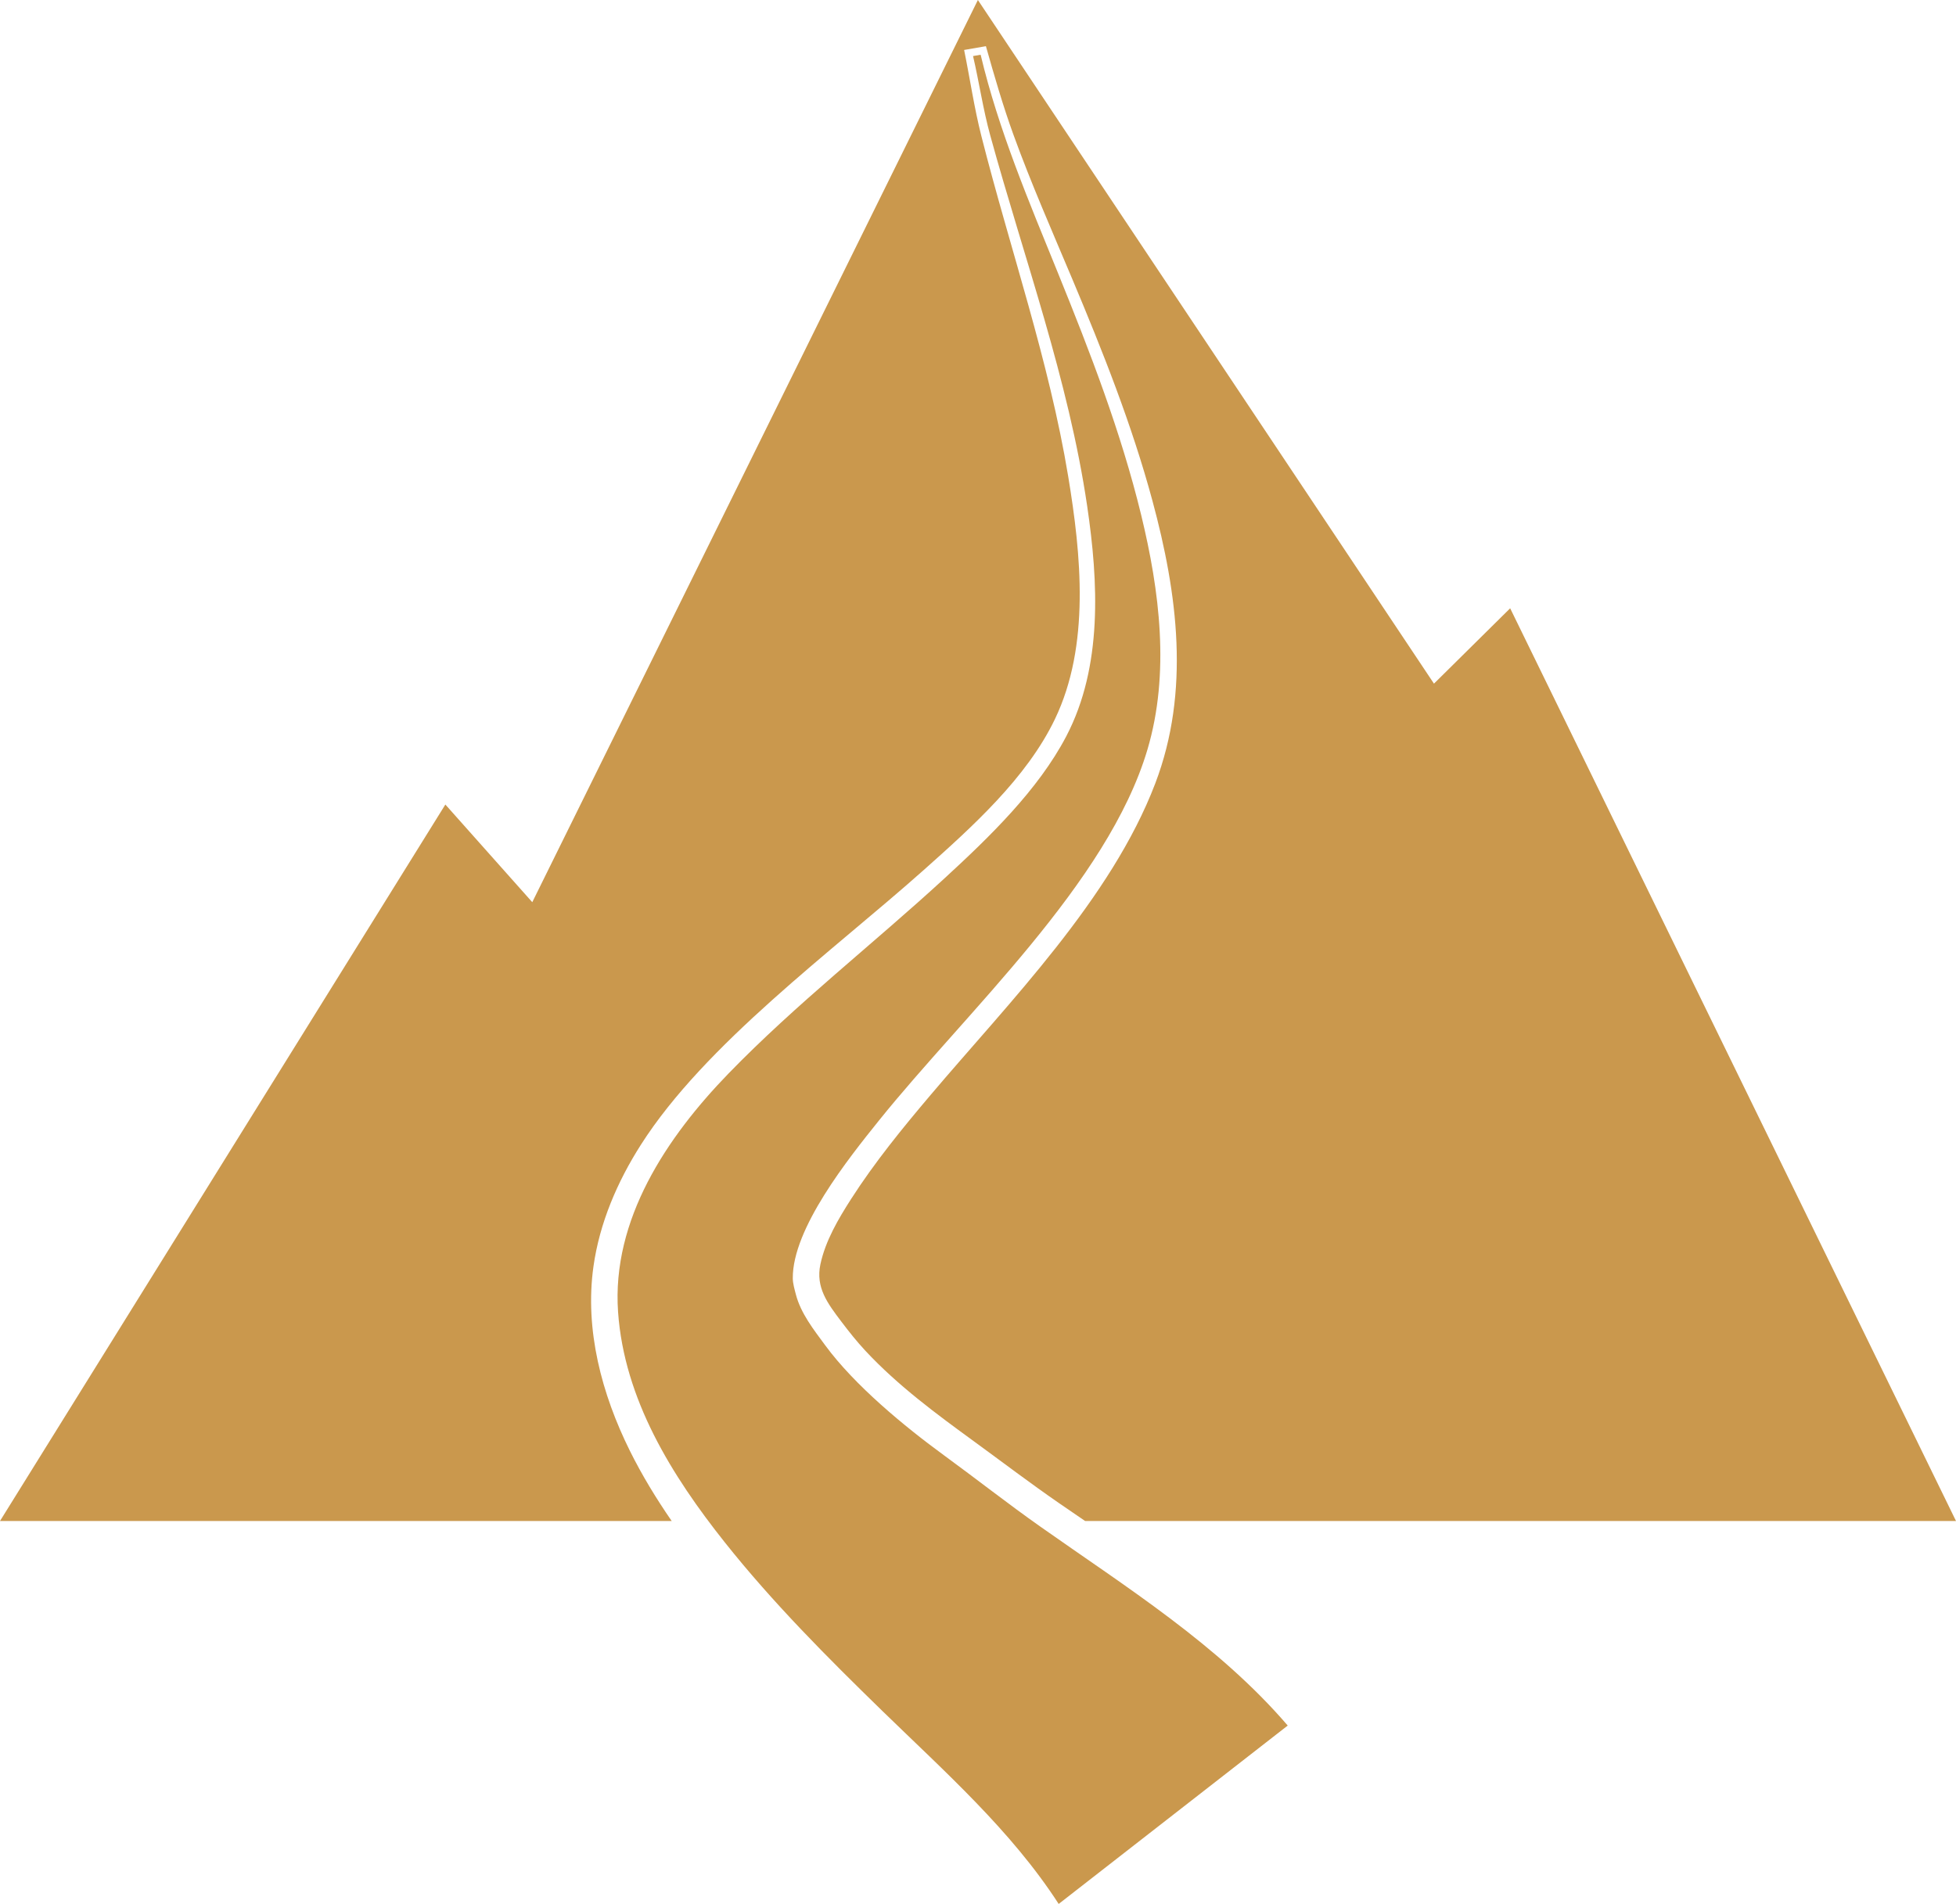
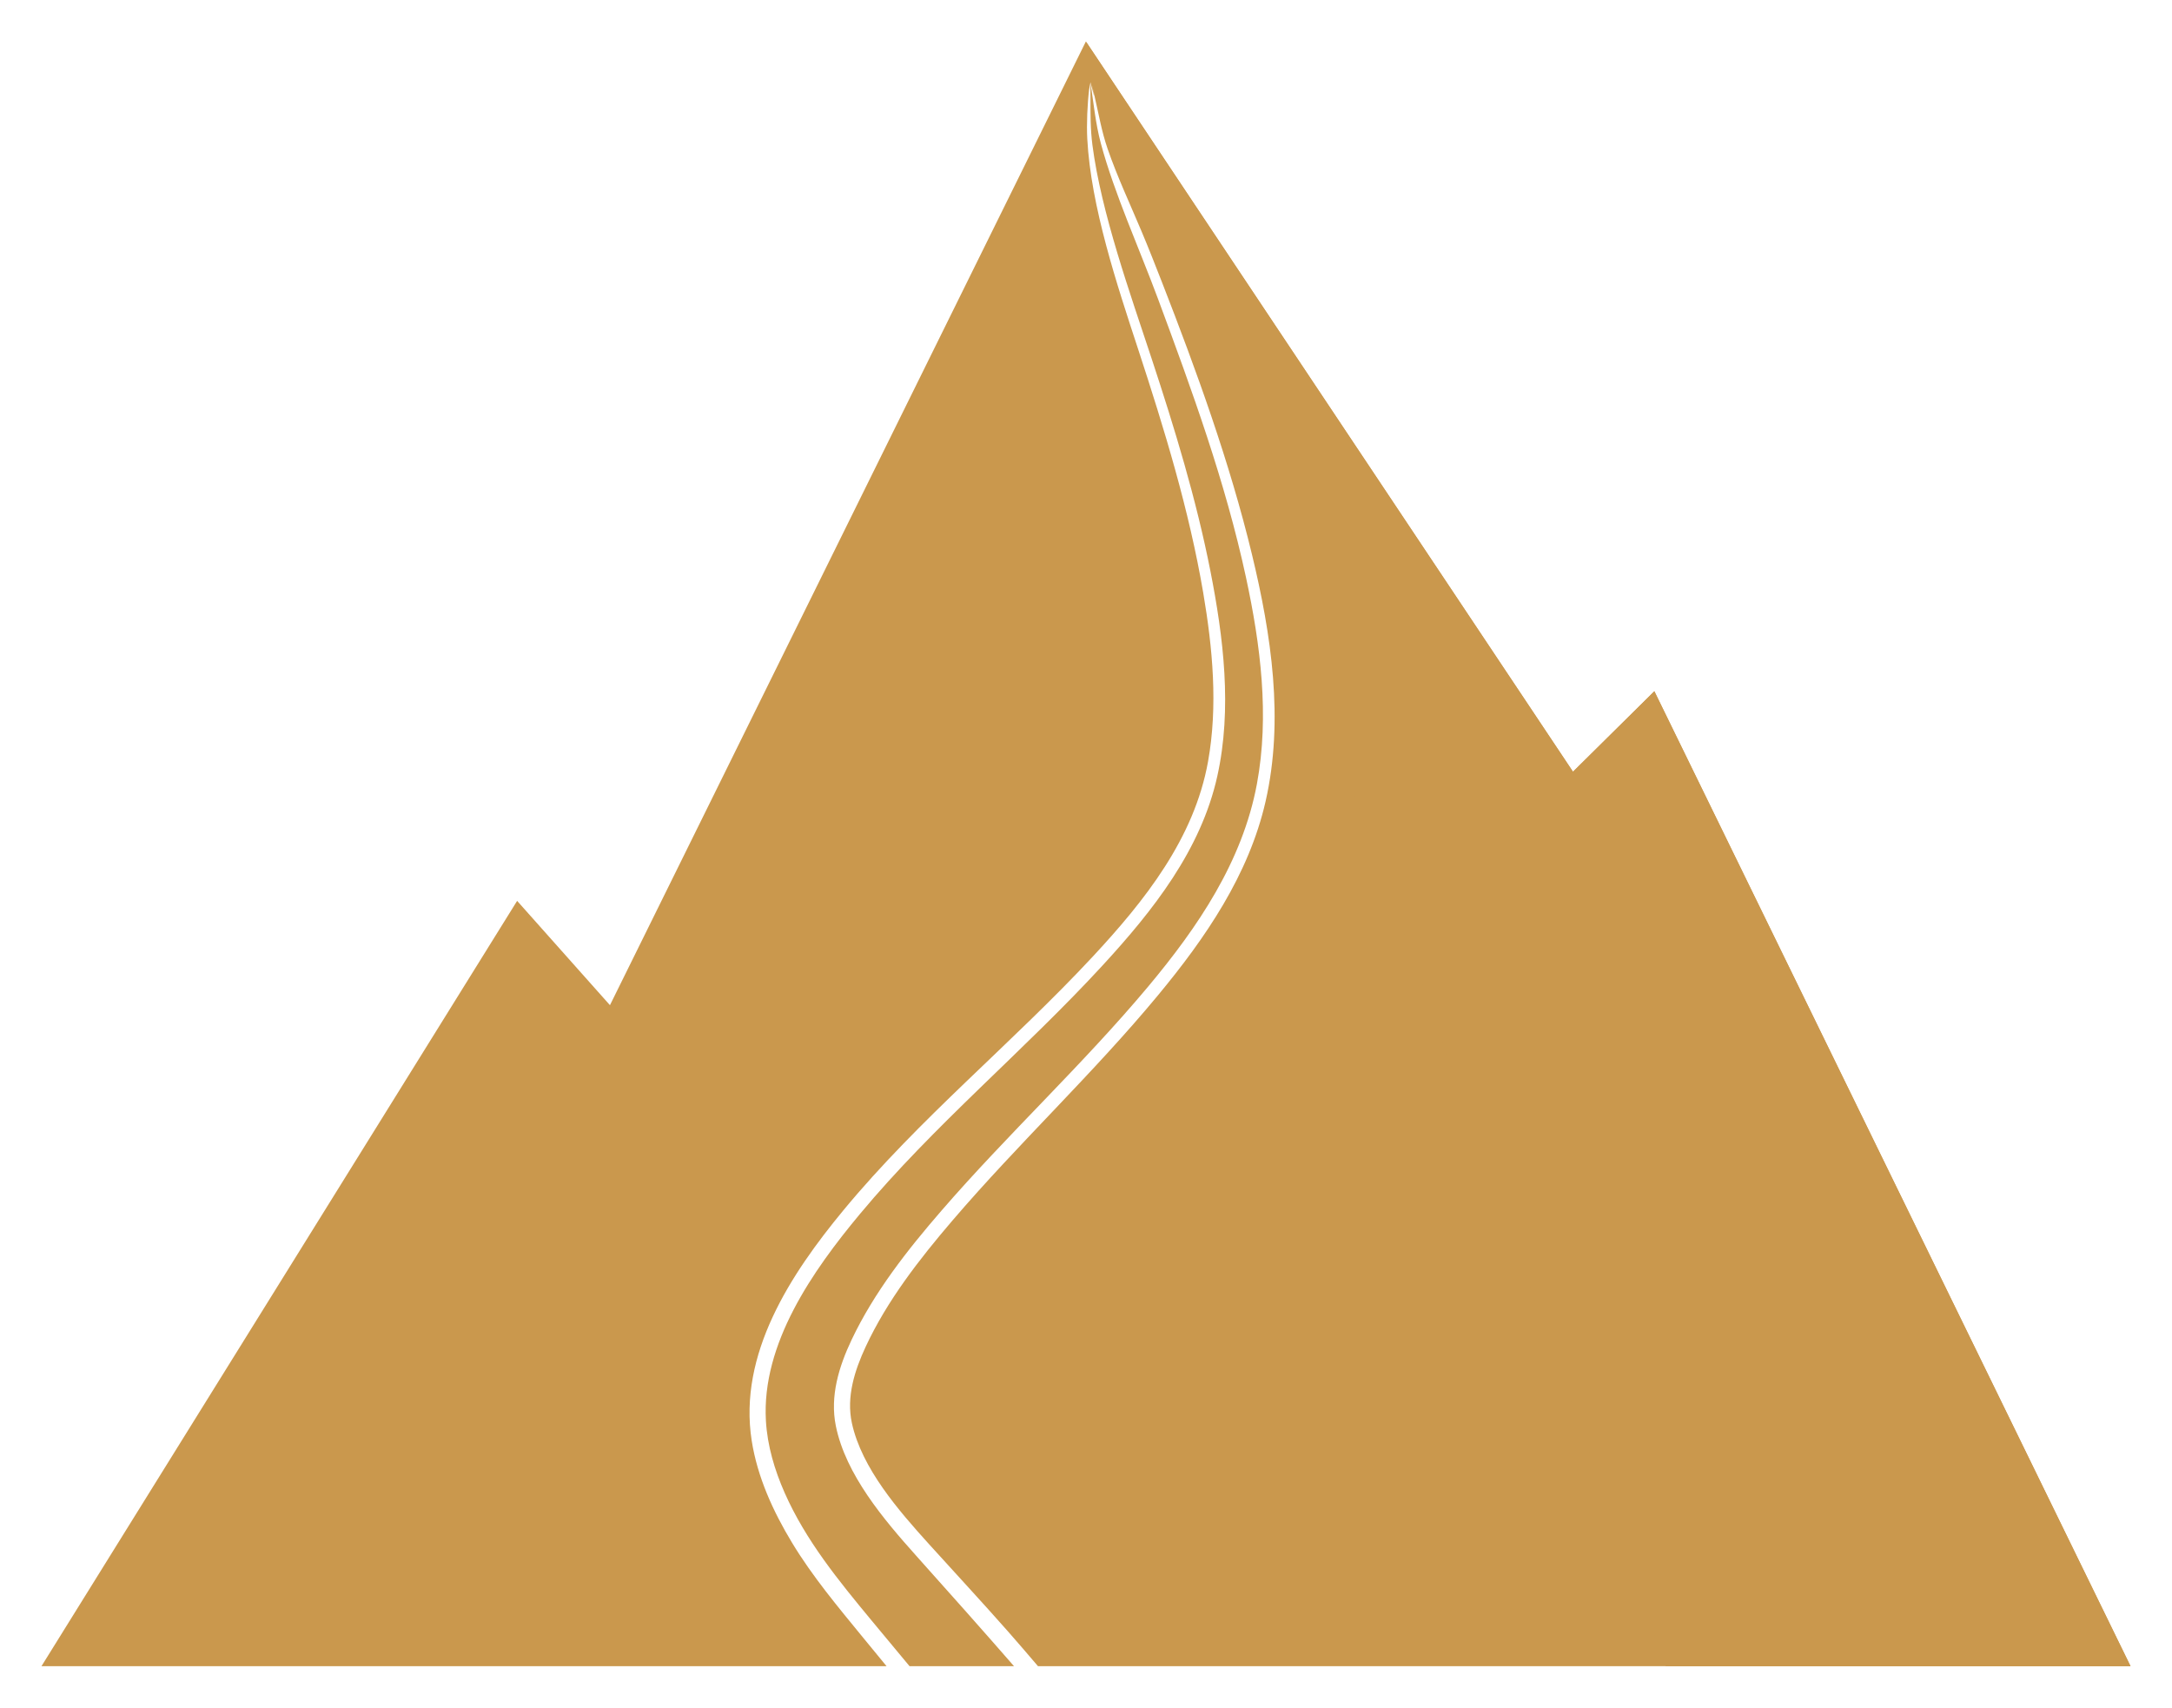
- <svg xmlns="http://www.w3.org/2000/svg" viewBox="0 0 1511.23 1471.29" role="img" aria-label="נתיב האומץ">
-   <path fill="#CA984D" d="M0 1175.36L344.09 621.71L411.24 697.17L755.53 0L1107.9 528.29L1166.77 470.06L1511.23 1175.36L838.36 1175.36C831.62 1170.77 824.89 1166.17 818.18 1161.53C796.08 1146.27 774.7 1130.01 753 1114.19C723.38 1092.61 693.78 1070.8 668.68 1043.89C661.98 1036.7 655.92 1029.06 650 1021.23C639.37 1007.18 630.05 994.85 633.85 977.01C637.72 958.83 647.72 941.89 657.65 926.42C675.78 898.16 697.27 871.8 718.93 846.21C780.02 774.04 858.59 694.54 892.58 605.37C919.7 534.22 909.79 458.77 890.42 387.08C874.56 328.33 852.04 271.67 828.47 215.65C812.9 178.65 796.7 141.87 783 104.11C774.83 81.59 768.25 58.72 761.73 35.69L744.89 38.61C749.4 60.69 752.64 83.13 758.18 104.98C780.44 192.76 810.5 278.6 825.31 368.17C835.3 428.56 842.41 498.75 815.03 555.75C793.1 601.39 750.79 639.26 713.5 672.48C643.58 734.77 544.79 806.67 495.09 884.72C476.92 913.26 463.25 945.03 458.51 978.7C451.63 1027.62 464.96 1077.43 486.63 1121.09C496 1139.98 506.99 1158 518.95 1175.36Z" />
-   <path fill="#CA984D" d="M817.95 1471.29C781.36 1414.65 729.96 1369.14 681.93 1322.36C639.35 1280.9 597.05 1238.5 560.04 1191.93C518.98 1140.27 482.28 1081.27 477.53 1013.88C472.49 942.41 515.2 878.69 562.9 829.52C615.23 775.58 674.57 729.49 729.8 678.69C764.1 647.14 802.11 610.52 823.87 568.85C852.03 514.94 848.59 449.58 839.98 391.16C825.54 293.11 791.24 199.85 765.06 104.6C759.51 84.39 756.53 63.7 751.79 43.32L757.65 42.3C771.56 100.76 794.89 155.55 817.43 211.05C842.23 272.1 866.14 333.96 881.69 397.97C895.94 456.65 904.04 520.21 886.53 579.23C855.87 682.52 746.24 782.26 679.03 865.96C655.57 895.17 612.17 949.34 612.52 987.89C612.56 991.88 613.86 996.25 614.85 1000.1C618.65 1014.94 628.76 1027.61 637.62 1039.67C660.35 1070.58 698.56 1102.13 729.59 1124.79C754.46 1142.95 778.68 1162.02 803.85 1179.76C870.31 1226.6 941.38 1271.11 994.91 1333.44L817.95 1471.29Z" />
+ <svg xmlns="http://www.w3.org/2000/svg" viewBox="0 0 1571.23 1235.36" role="img" aria-label="נתיב האומץ">
+   <path fill="#CA984D" d="M30 1205.36L374.09 651.71L441.24 727.17L785.53 30L1137.9 558.29L1196.77 500.06L1541.23 1205.36L750.88 1205.36C743.7 1196.94 736.51 1188.52 729.19 1180.23C710.42 1158.96 691.11 1138.14 672.07 1117.1C650.16 1092.88 623.4 1062.3 616.26 1029.53C612.13 1010.54 618.25 991.43 626.22 974.28C641.82 940.75 665.08 910.93 688.99 882.97C736.82 827.06 790.77 776.68 837.72 719.98C872 678.59 903.39 632.93 915.52 579.77C928.97 520.86 919.68 459.13 905.7 401.21C889.62 334.54 865.53 268.16 840.62 204.28C835.79 191.89 830.91 179.5 825.75 167.25C817.43 147.47 808.29 127.99 801.26 107.69C796.9 95.09 794.77 82.25 791.75 69.32C790.07 62.17 789.52 59.79 789.52 59.79C789.52 59.79 789.56 59.99 789.64 60.32C790.35 63.48 793.92 79.18 788.82 59.52C788.66 61.24 788.12 62.9 787.9 64.62C786.59 75 785.98 89.95 786.53 100.37C789.13 149.42 808.07 206.06 823.37 252.74C842.3 310.51 860.22 368.89 870.43 428.92C877.24 468.99 881.14 510.64 873.9 550.94C863.9 606.58 828.11 651.6 790.57 691.96C732.15 754.77 664.91 809.25 610.16 875.5C572 921.69 533.91 979.51 543.8 1042.33C547.94 1068.6 559.27 1093.41 572.95 1116.02C587.79 1140.57 606.19 1162.47 624.3 1184.62C629.97 1191.55 635.64 1198.46 641.34 1205.36Z" />
+   <path fill="#CA984D" d="M785.53 30L1137.9 558.29L1196.77 500.06L1541.23 1205.36L1204.99 1205.36Z" />
+   <path fill="#CA984D" d="M788.82 59.52C791.08 74.27 792.48 89.27 796.35 103.71C806.07 139.94 824.34 180.19 837.61 215.95C862.15 282.06 886.5 348.72 901.37 417.8C911.86 466.53 918.46 517.74 909.24 567.23C898.79 623.27 866.49 670.78 830.54 713.76C783.34 770.18 729.17 820.24 681.05 875.83C656.31 904.4 632.35 934.89 616.07 969.21C606.88 988.58 600.27 1010.05 604.65 1031.58C611.79 1066.76 639.28 1099.19 662.59 1125.26C686.38 1151.85 710.1 1178.47 733.54 1205.36L657.96 1205.36C648.84 1194.44 639.75 1183.49 630.68 1172.53C606.75 1143.61 582.89 1114.53 567.6 1079.89C560.33 1063.41 555.1 1045.86 554.06 1027.8C550.84 972.09 588 919.17 622.05 878.27C675.77 813.75 740.97 760.01 797.72 698.3C834.04 658.8 868.76 614.94 880.62 561.42C891.41 512.72 885.1 461.26 875.57 412.9C865.31 360.9 849.82 310.16 833.24 259.88C817.59 212.39 796.65 154.07 790.26 104.91C788.79 93.62 788.82 82.21 788.84 70.82C788.85 67.05 788.86 63.28 788.82 59.52Z" />
</svg>
